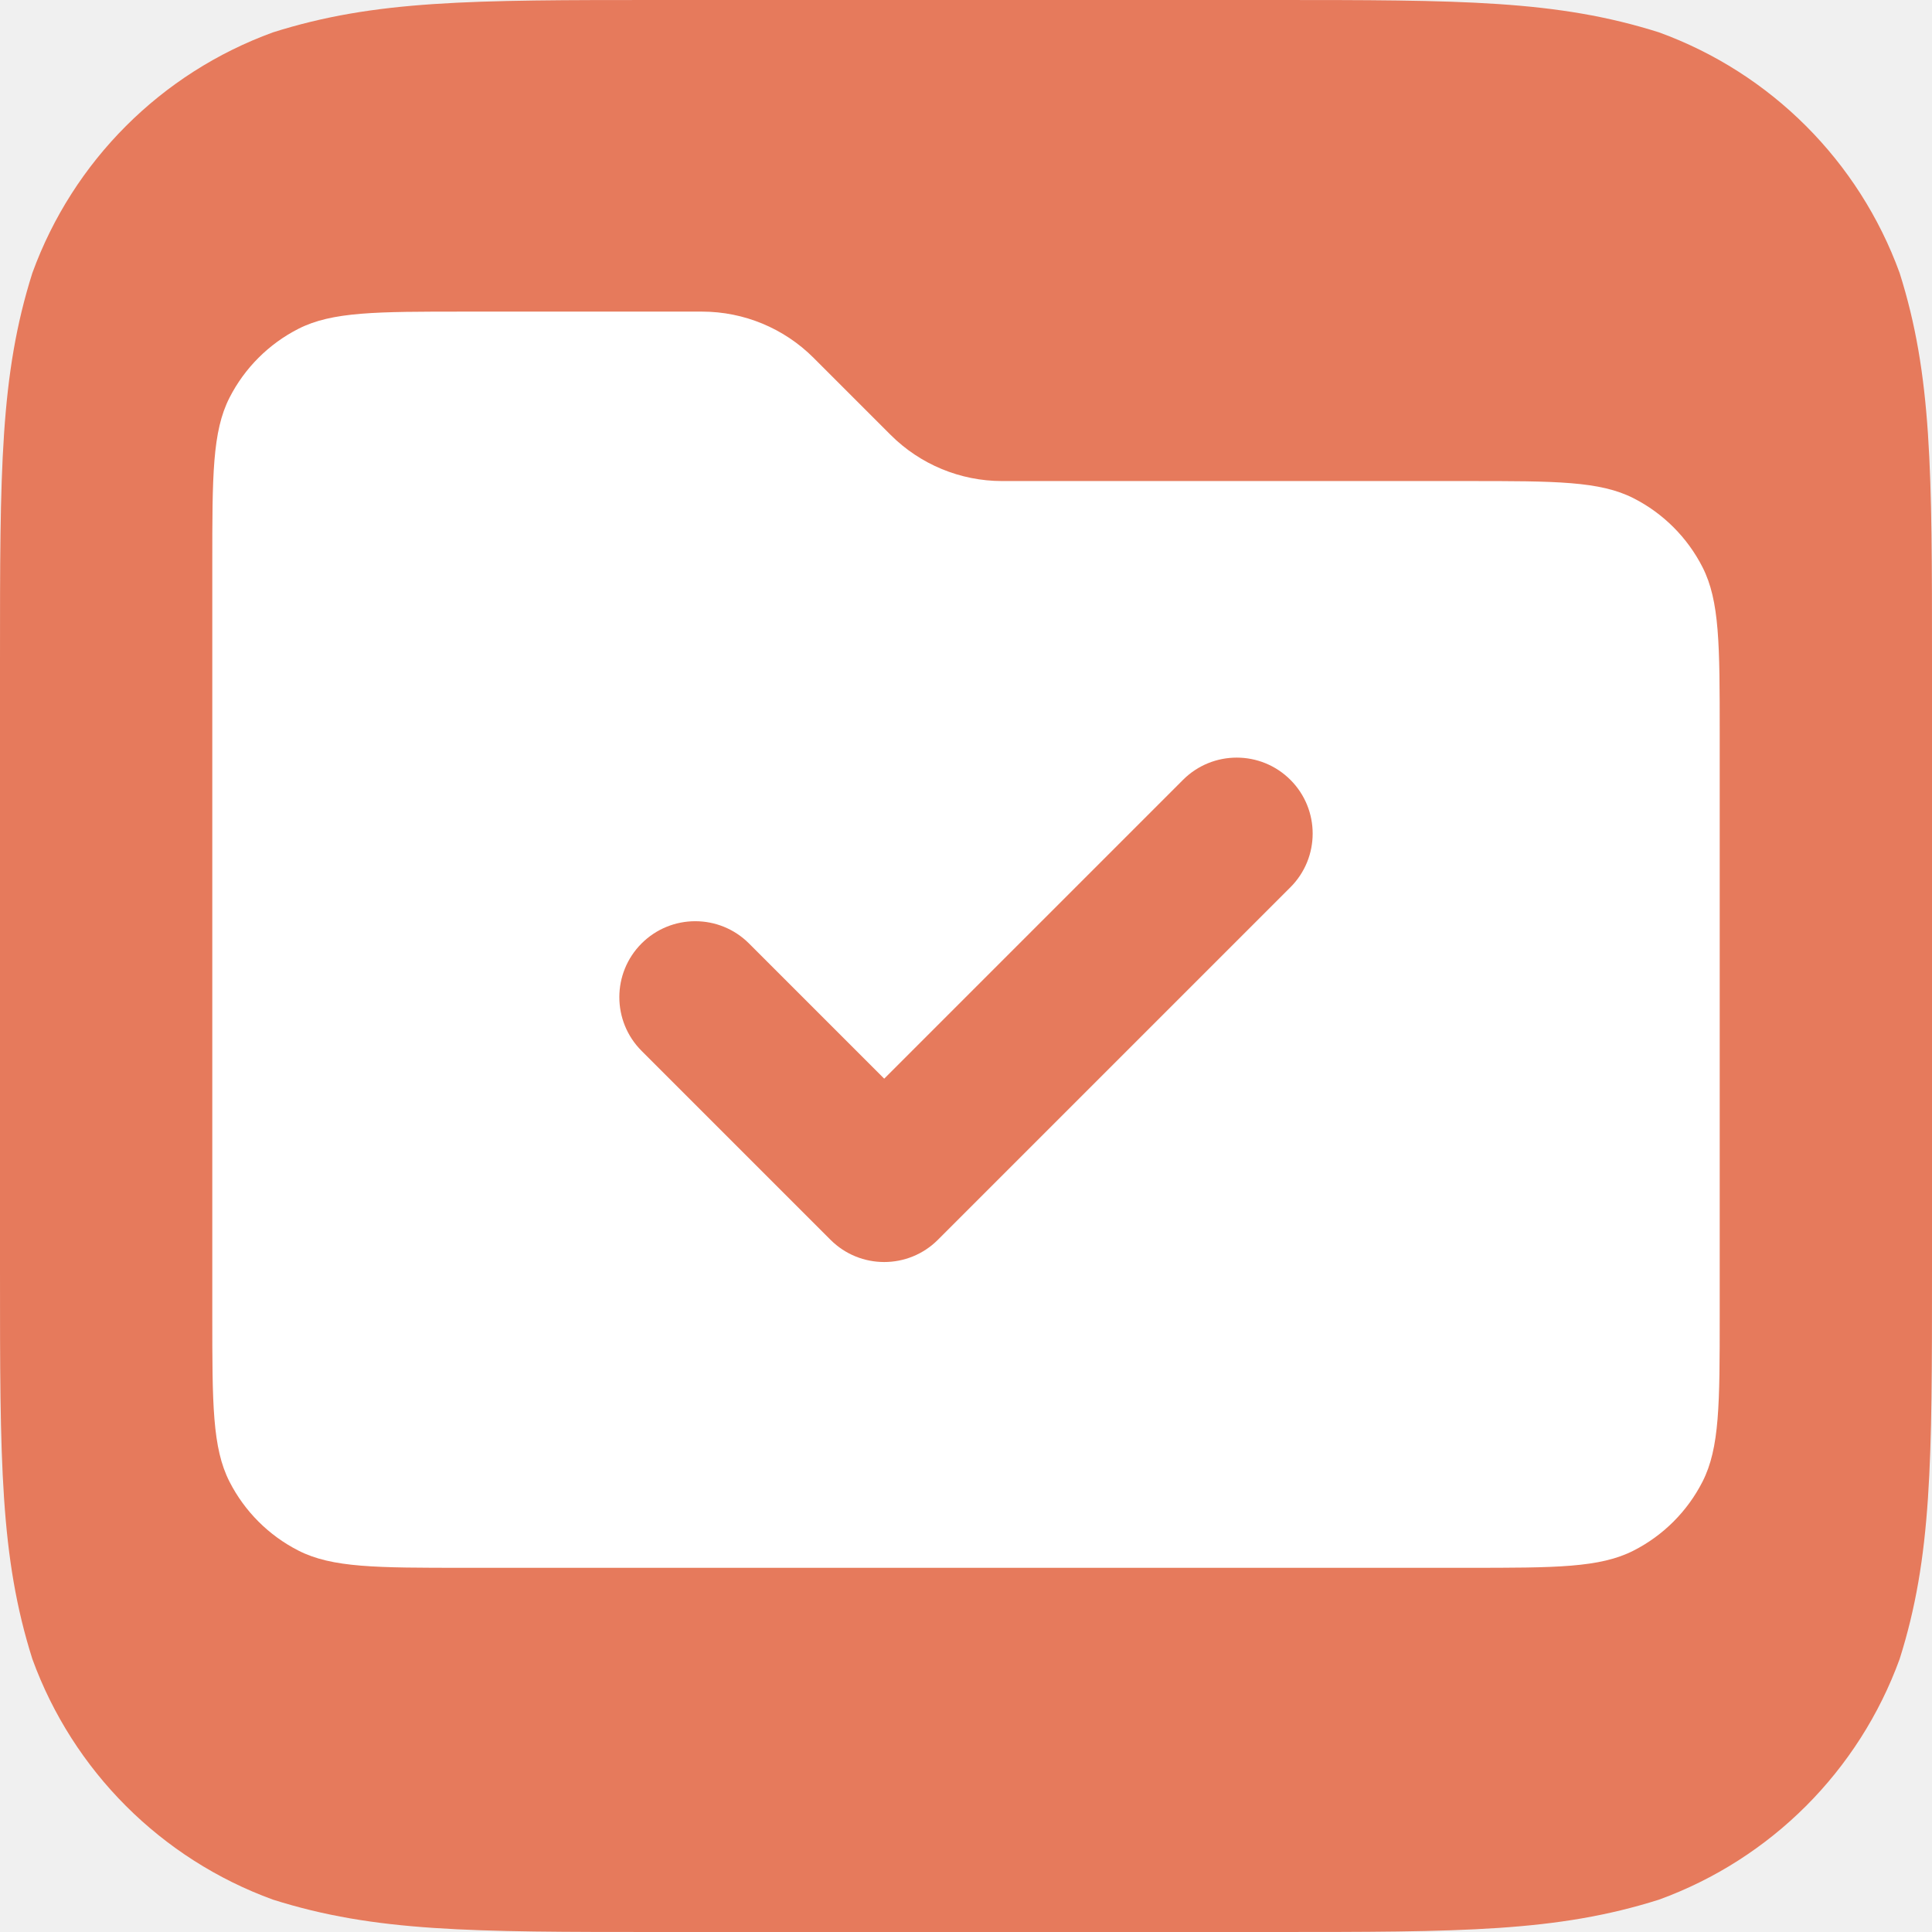
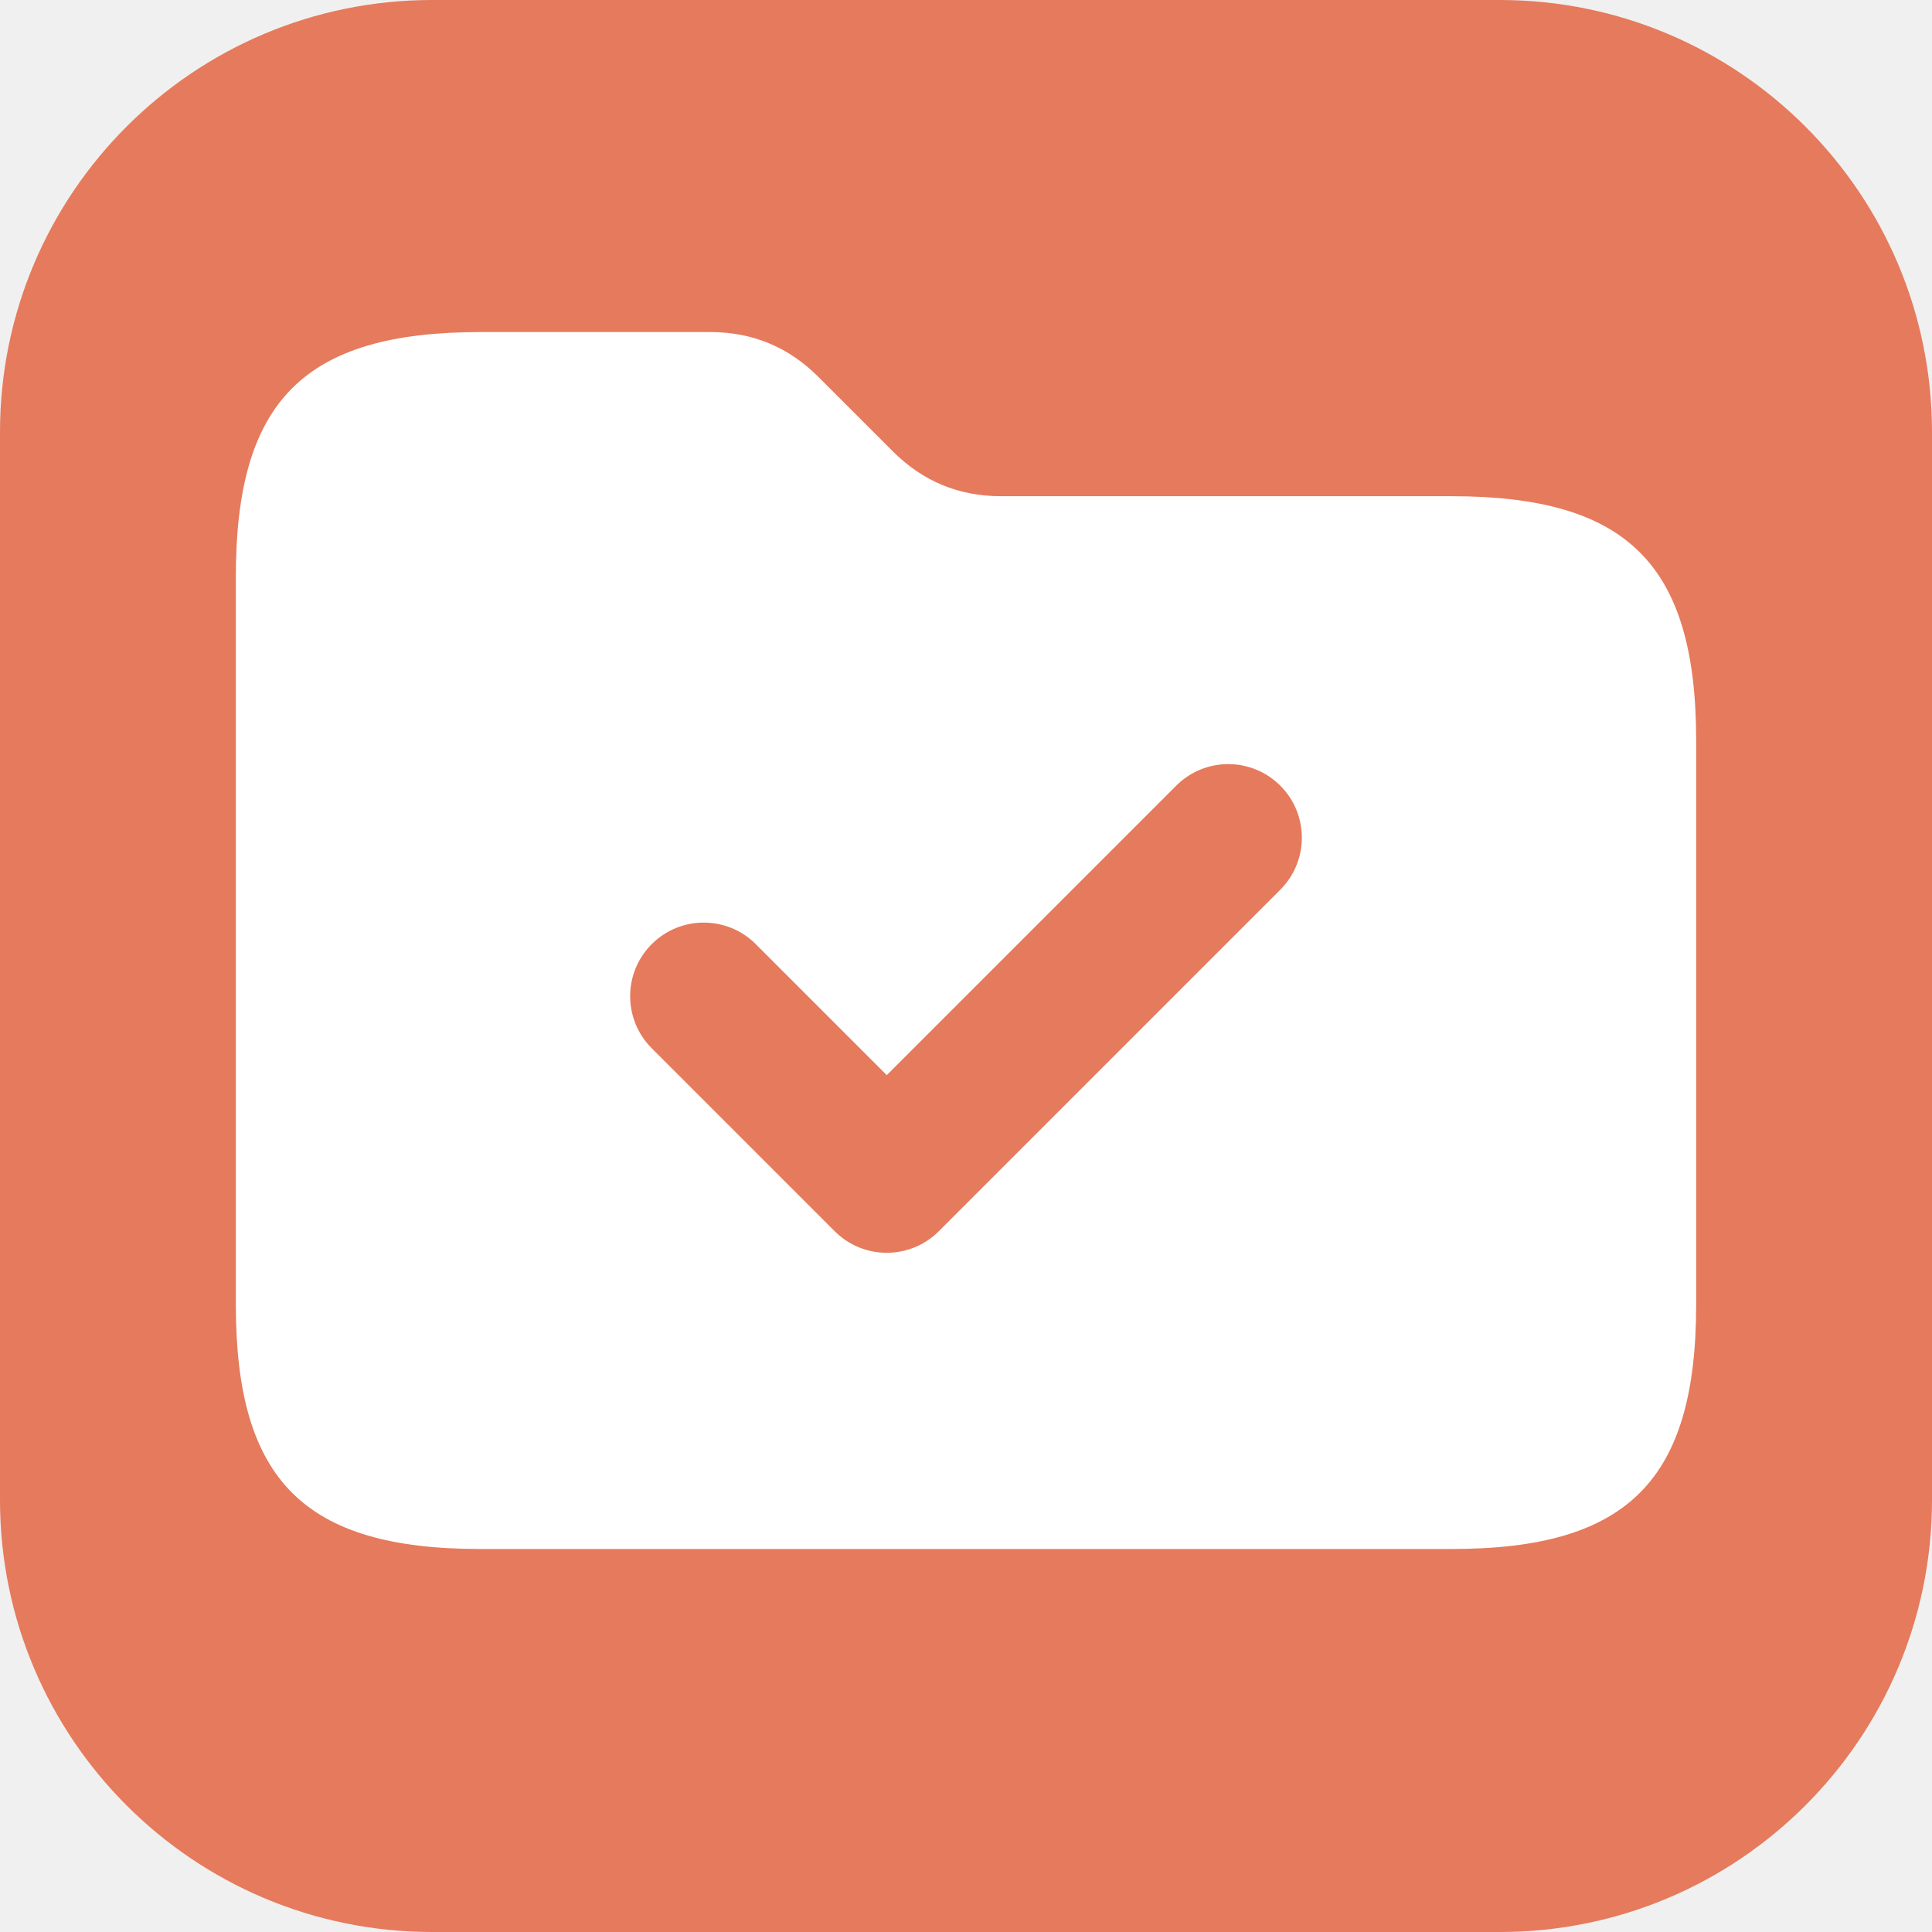
<svg xmlns="http://www.w3.org/2000/svg" viewBox="0 0 1024 1024" width="1024" height="1024">
-   <path fill="#E67A5C" d="M350.17 0L673.83 0C774.66 0 825.08 0 879.34 17.16C938.6 38.73 985.27 85.4 1006.84 144.66C1024 198.92 1024 249.34 1024 350.17L1024 673.83C1024 774.66 1024 825.08 1006.84 879.34C985.27 938.6 938.6 985.27 879.34 1006.84C825.08 1024 774.66 1024 673.83 1024L350.17 1024C249.34 1024 198.92 1024 144.66 1006.84C85.4 985.27 38.73 938.6 17.16 879.34C0 825.08 0 774.66 0 673.83L0 350.17C0 249.34 0 198.92 17.16 144.66C38.73 85.4 85.4 38.73 144.66 17.16C198.92 0 249.34 0 350.17 0Z" />
-   <path fill="#FFFFFF" fill-rule="evenodd" d="M246.3 165.16L372.08 165.16A83.61 83.61 0 0 1 431.2 189.65L472.03 230.48A83.61 83.61 0 0 0 531.15 254.97L777.7 254.97C824.53 254.97 847.94 254.97 865.83 264.08A83.61 83.61 0 0 1 902.37 300.62C911.48 318.51 911.48 341.92 911.48 388.75L911.48 697.19C911.48 744.01 911.48 767.43 902.37 785.31A83.61 83.61 0 0 1 865.83 821.85C847.94 830.97 824.53 830.97 777.7 830.97L246.3 830.97C199.47 830.97 176.06 830.97 158.17 821.85A83.61 83.61 0 0 1 121.63 785.31C112.52 767.43 112.52 744.01 112.52 697.19L112.52 298.94C112.52 252.11 112.52 228.7 121.63 210.81A83.61 83.61 0 0 1 158.17 174.27C176.06 165.16 199.47 165.16 246.3 165.16ZM396.98 500.05L468.65 571.71L627.02 413.34A40.26 40.26 0 0 1 683.95 413.34A40.26 40.26 0 0 1 683.95 470.27L497.11 657.11A40.26 40.26 0 0 1 440.18 657.11L340.05 556.98A40.26 40.26 0 0 1 340.05 500.05A40.26 40.26 0 0 1 396.98 500.05Z" />
+   <path fill="#E67A5C" d="M229.07 0L794.93 0A229.07 229.07 0 0 1 1024 229.07L1024 794.93A229.07 229.07 0 0 1 794.93 1024L229.07 1024A229.07 229.07 0 0 1 0 794.93L0 229.07A229.07 229.07 0 0 1 229.07 0Z" />
+   <path fill="#FFFFFF" fill-rule="evenodd" d="M125 305.6C125 212.29 161.29 176 254.6 176L376.45 176C398.82 176 417.91 183.91 433.72 199.72L473.28 239.28C489.09 255.09 508.18 263 530.55 263L769.4 263C862.71 263 899 299.29 899 392.6L899 691.4C899 784.71 862.71 821 769.4 821L254.6 821C161.29 821 125 784.71 125 691.4ZM400.58 500.42L470 569.85L623.42 416.42A39 39 0 0 1 678.58 416.42A39 39 0 0 1 678.58 471.58L497.58 652.58A39 39 0 0 1 442.42 652.58L345.42 555.58A39 39 0 0 1 345.42 500.42A39 39 0 0 1 400.58 500.42Z" />
</svg>
